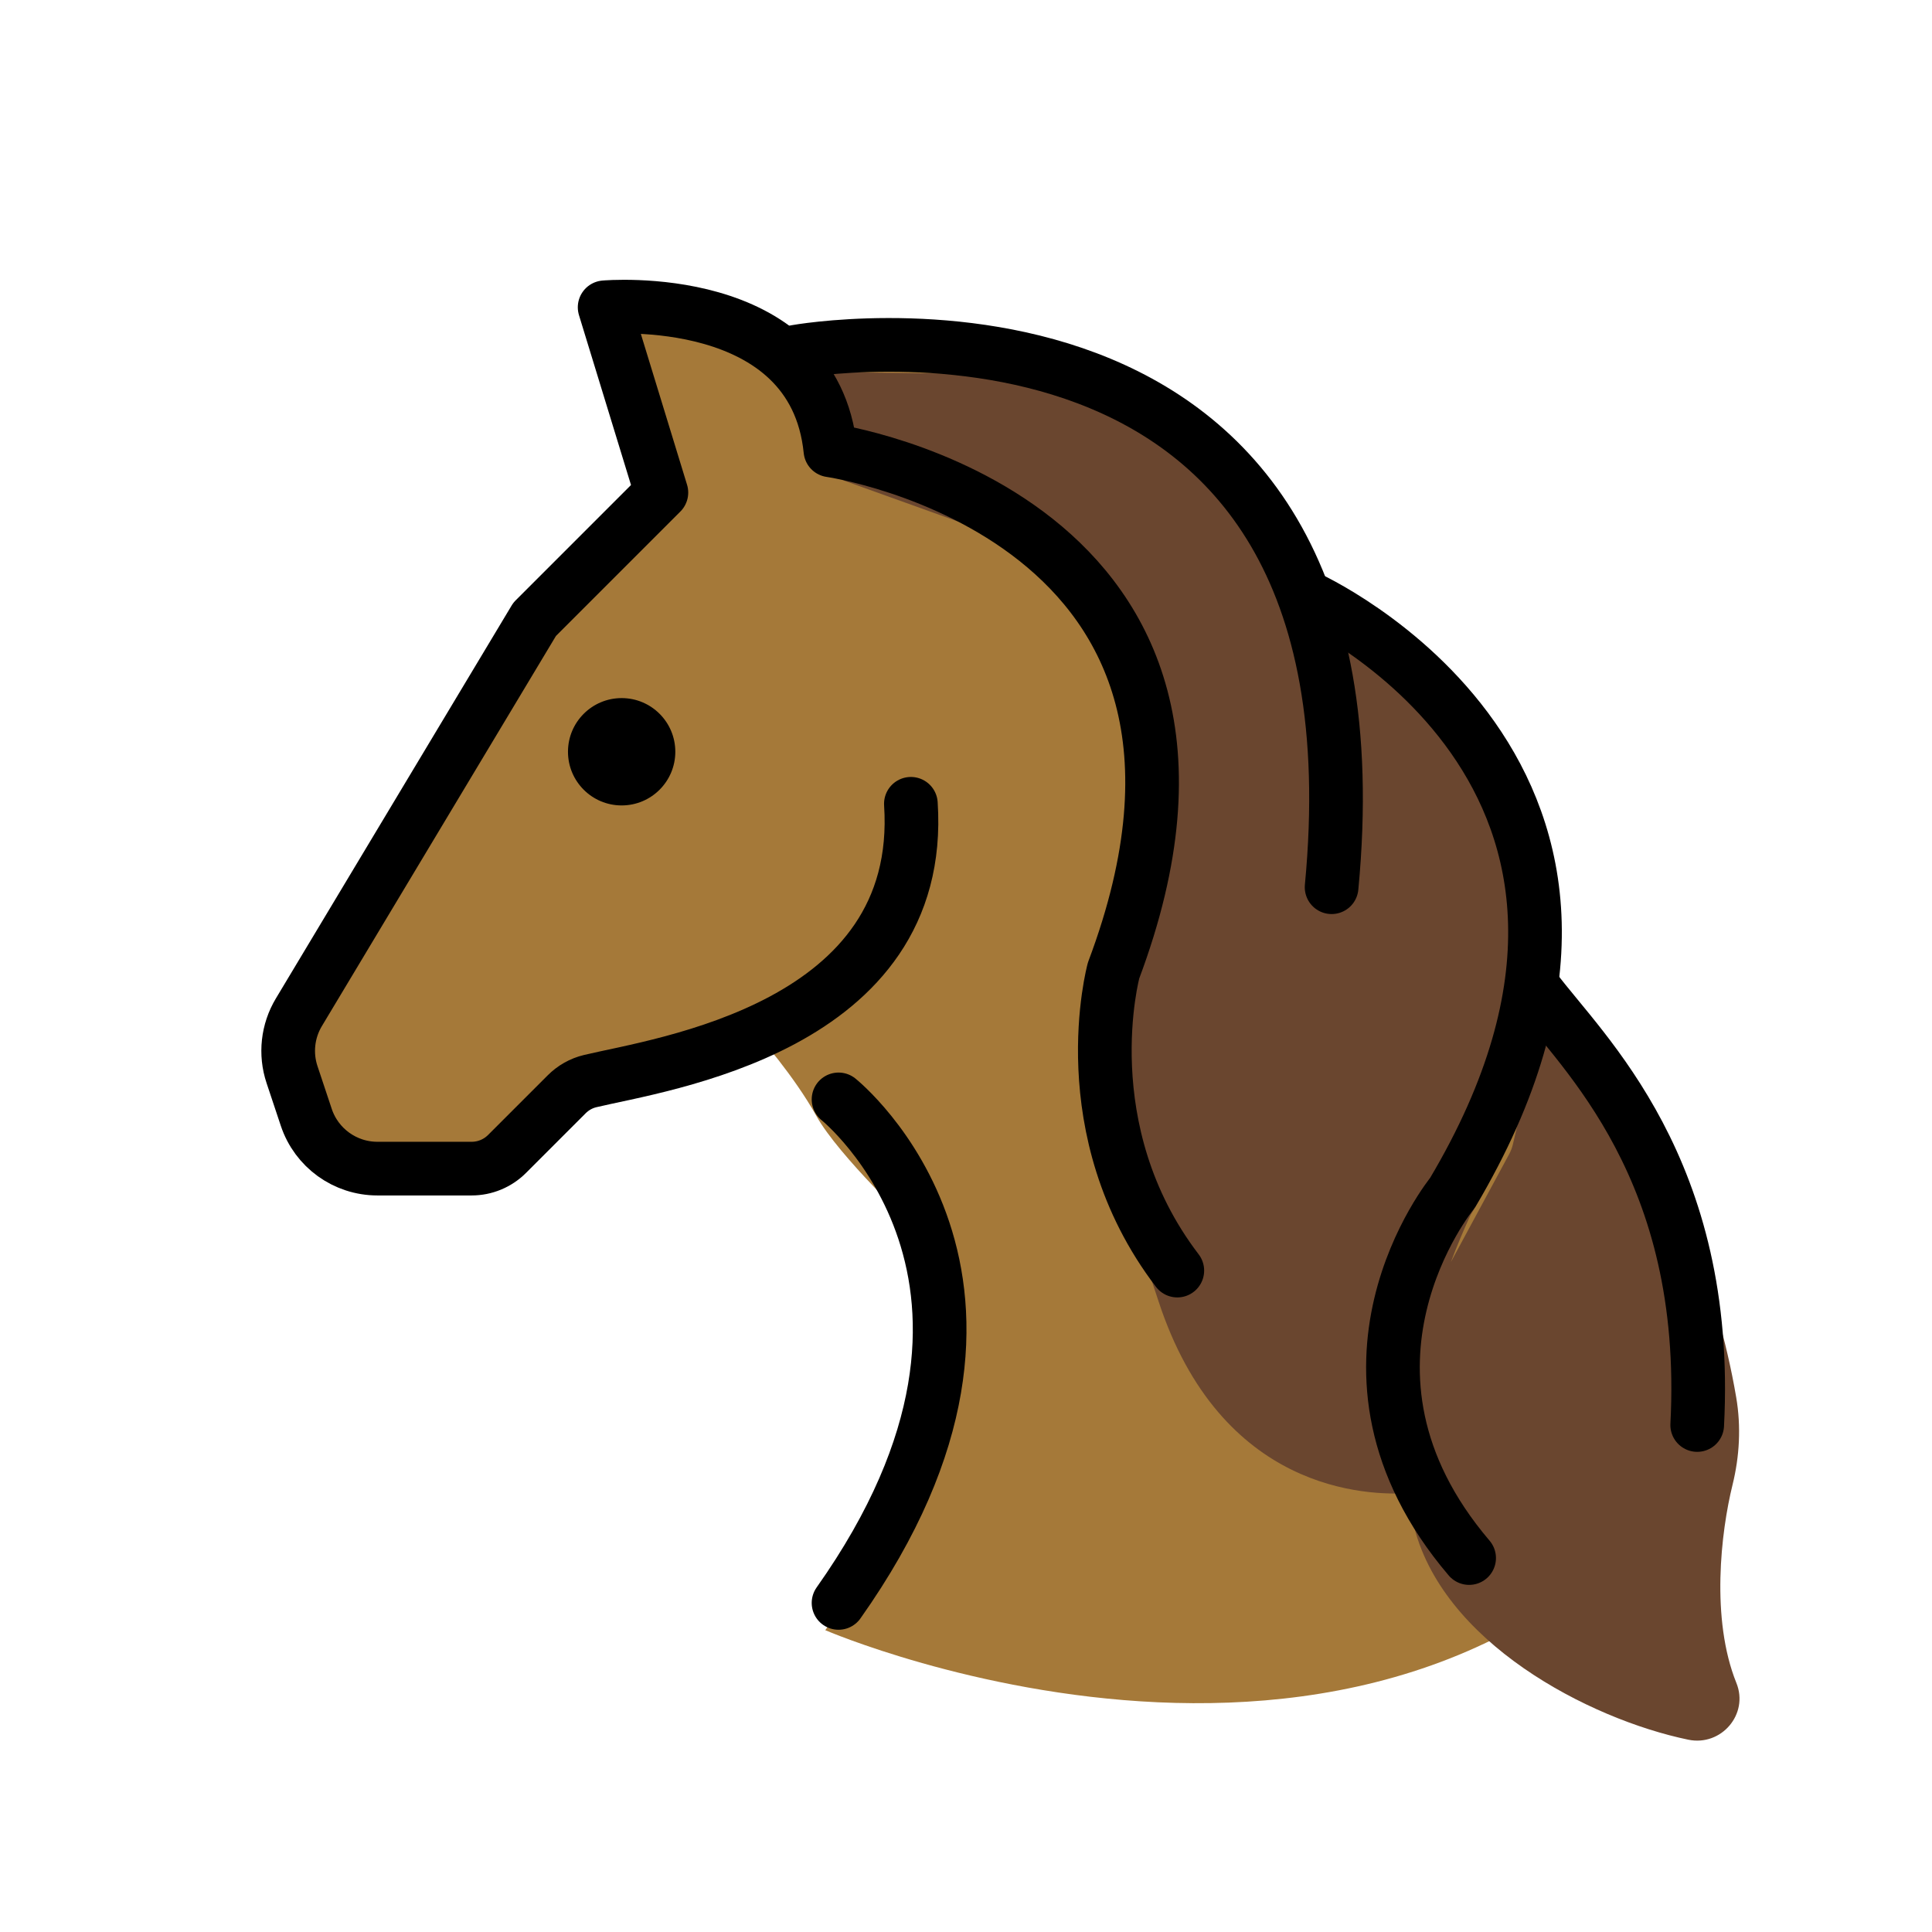
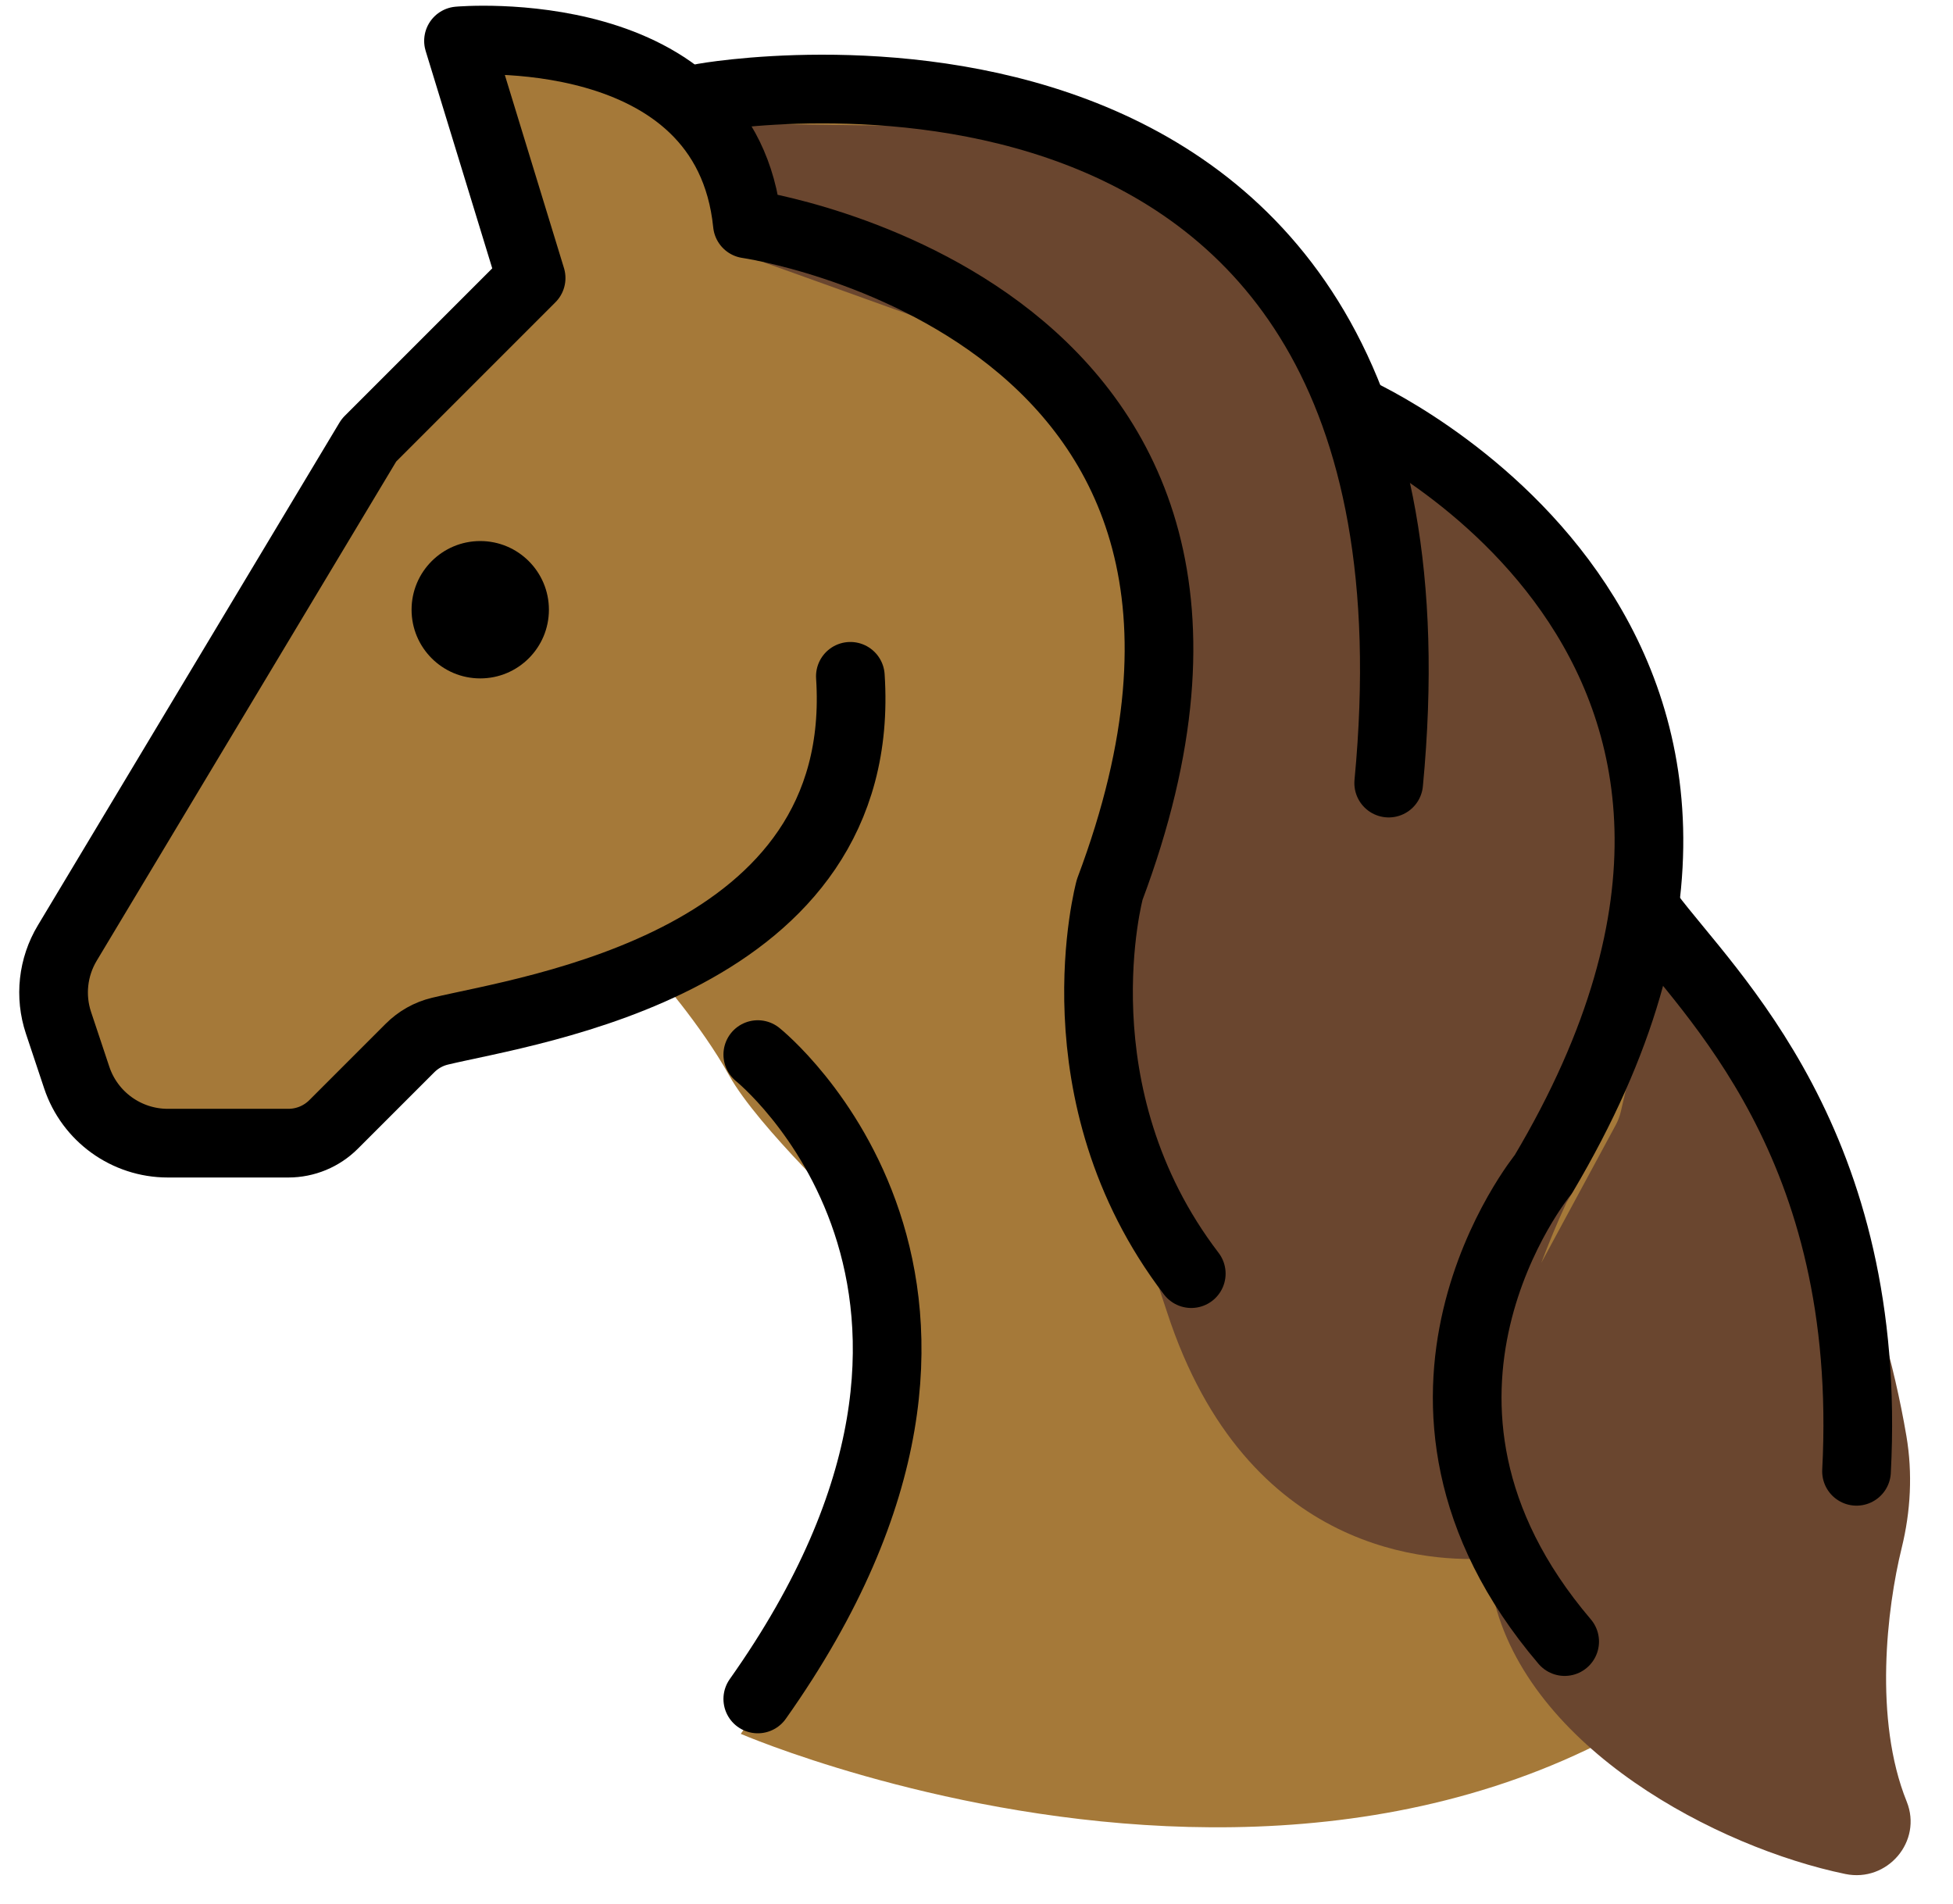
- <svg xmlns="http://www.w3.org/2000/svg" width="800px" height="800px" viewBox="0 0 72 72" id="emoji">
-   <path fill="#A57939" stroke="none" d="M22.754,11.085l1.667,7.167l-5.333,5.333l-8.333,14.333l1,4.667l2.167,1.333l4-0.167 l3.5-3.333l6.833-1.833c0,0,1.333,1.5,2.167,3s3.667,4.167,3.667,4.167l0.5,6l-1.833,6.167l-2,2.833 c0,0,22,9.5,33.167-7l-0.5-6l-1.833-5l-3.333-5.167l-1-1.5l-0.167-5.167l-2.833-5.333l-5-3l-2.667-4.5l-5.167-4.167 l-6.5-1.5l-5.667,1l-4.167-2.167L22.754,11.085z" />
-   <path fill="#6A462F" stroke="none" d="M64.711,62.721c-0.963-2.385-0.577-5.631-0.145-7.383c0.263-1.066,0.322-2.177,0.138-3.259 c-1.479-8.713-6.998-15.119-6.998-15.119l-0.42,1.807c1.075-6.527-2.155-11.307-2.155-11.307l-5.208-4.095 L49.803,23.97c-2.281-6.557-10.049-9.992-10.049-9.992l-10.768-0.136l2.46,4.066l5.792,2.08l3.532,2.841 l2.276,4.312l0.283,4.893l-1.417,5.643l-0.326,6.034l1.583,4.764c2.321,7.116,7.772,7.284,9.416,7.164 l0.036,0.786c0.005,0.107,0.018,0.216,0.042,0.321c1.013,4.44,6.547,7.319,10.257,8.088 C64.148,65.087,65.18,63.883,64.711,62.721z M52.242,49.456c0.067-0.109,0.137-0.223,0.217-0.354 C52.383,49.226,52.311,49.344,52.242,49.456z M52.089,54.19l0.449,0.373l0.014,0.297 C52.395,54.637,52.234,54.415,52.089,54.19z M51.719,50.309C51.661,50.403,51.657,50.411,51.719,50.309L51.719,50.309 z M51.739,50.276c0.063-0.103,0.178-0.29,0.344-0.56C51.928,49.969,51.809,50.163,51.739,50.276z M56.237,43.021 l-2.168,4.014c0.22-0.58,0.459-1.163,0.734-1.755c0.912-1.486,1.548-2.939,1.974-4.334l-0.392,1.684 C56.354,42.766,56.304,42.898,56.237,43.021z M52.67,48.759c0.078-0.128,0.163-0.265,0.252-0.41 C52.836,48.489,52.752,48.625,52.67,48.759z M53.468,47.458c0.138-0.226,0.287-0.468,0.445-0.725 C53.771,46.964,53.621,47.208,53.468,47.458z M54.328,46.056c0.061-0.1,0.127-0.206,0.19-0.31 C54.462,45.837,54.397,45.943,54.328,46.056z M54.717,45.421c0.005-0.008,0.009-0.016,0.015-0.024 C54.727,45.405,54.722,45.413,54.717,45.421z" />
-   <path fill="none" stroke="#000000" stroke-linecap="round" stroke-linejoin="round" stroke-miterlimit="10" stroke-width="2" d="M57.205,36.868c1.768,2.362,6.545,6.682,6.045,16.238" />
-   <path fill="none" stroke="#000000" stroke-linecap="round" stroke-linejoin="round" stroke-miterlimit="10" stroke-width="2" d="M31.25,40.971c0,0,8.478,6.782,0,18.765" />
-   <path fill="none" stroke="#000000" stroke-linecap="round" stroke-linejoin="round" stroke-miterlimit="10" stroke-width="2" d="M33.946,29.955c0.549,8.355-9.322,9.703-11.954,10.335c-0.333,0.08-0.632,0.25-0.874,0.492l-2.223,2.223 c-0.349,0.349-0.823,0.546-1.318,0.546h-3.512c-1.203,0-2.271-0.77-2.651-1.911l-0.531-1.593 c-0.258-0.774-0.165-1.622,0.255-2.322l8.786-14.644l4.724-4.724l-2.115-6.905c0,0,7.803-0.699,8.414,5.331 c0,0,16.928,2.442,10.553,19.383c0,0-1.625,5.949,2.375,11.185" />
-   <path fill="none" stroke="#000000" stroke-linecap="round" stroke-linejoin="round" stroke-miterlimit="10" stroke-width="2" d="M29.667,13.106c0,0,22.244-4.021,19.958,19.958" />
-   <path fill="none" stroke="#000000" stroke-linecap="round" stroke-linejoin="round" stroke-miterlimit="10" stroke-width="2" d="M48.669,22.24c0,0,14.767,6.587,5.456,22.22c0,0-5.375,6.562,0.625,13.604" />
-   <circle cx="23.167" cy="28.016" r="2" fill="#000000" stroke="none" />
+ <svg xmlns="http://www.w3.org/2000/svg" width="632" height="616" viewBox="0 0 632 616" fill="none">
+   <path d="M150.827 9.172L169.346 88.802L110.087 148.061L17.494 307.32L28.606 359.172L52.68 373.987L97.124 372.134L136.013 335.098L211.939 314.728C211.939 314.728 226.753 331.394 236.013 348.061C245.273 364.728 276.754 394.358 276.754 394.358L282.31 461.024L261.94 529.543L239.718 561.024C239.718 561.024 484.162 666.58 608.237 483.247L602.681 416.58L582.311 361.024L545.274 303.617L534.163 286.95L532.311 229.542L500.83 170.283L445.274 136.95L415.644 86.95L358.237 40.653L286.014 23.987L223.051 35.098L176.754 11.023L150.827 9.172Z" fill="#A57939" />
+   <path d="M617.007 582.904C606.305 556.409 610.597 520.334 615.392 500.877C618.312 489.03 618.964 476.692 616.923 464.663C600.489 367.856 539.164 296.671 539.164 296.671L534.492 316.75C546.433 244.231 510.549 191.116 510.549 191.116L452.677 145.616L451.371 152.333C426.025 79.48 339.715 41.307 339.715 41.307L220.073 39.793L247.409 84.967L311.764 108.079L351.011 139.649L376.301 187.564L379.448 241.93L363.704 304.626L360.084 371.671L377.677 424.607C403.465 503.67 464.034 505.544 482.304 504.206L482.709 512.934C482.765 514.126 482.908 515.339 483.172 516.501C494.427 565.837 555.921 597.823 597.137 606.363C610.761 609.188 622.217 595.806 617.007 582.904ZM478.471 435.512C479.216 434.297 479.989 433.039 480.884 431.578C480.037 432.959 479.233 434.269 478.471 435.512ZM476.767 488.112L481.752 492.259L481.905 495.56C480.164 493.081 478.377 490.61 476.767 488.112ZM472.656 444.992C472.014 446.037 471.964 446.12 472.656 444.992ZM472.883 444.621C473.583 443.479 474.861 441.397 476.7 438.399C474.978 441.207 473.651 443.37 472.883 444.621ZM522.859 364.013L498.769 408.619C501.217 402.18 503.864 395.696 506.928 389.118C517.06 372.601 524.127 356.457 528.86 340.958L524.507 359.666C524.153 361.181 523.6 362.643 522.859 364.013ZM483.22 427.767C484.089 426.348 485.025 424.823 486.015 423.211C485.061 424.766 484.132 426.281 483.22 427.767ZM492.087 413.312C493.624 410.804 495.278 408.109 497.029 405.256C495.456 407.82 493.793 410.53 492.087 413.312ZM501.643 397.732C502.324 396.622 503.05 395.439 503.759 394.284C503.133 395.306 502.411 396.481 501.643 397.732Z" fill="#6A462F" />
+   <path d="M533.61 295.646C553.254 321.887 606.333 369.891 600.778 476.07" stroke="black" stroke-width="22.222" stroke-miterlimit="10" stroke-linecap="round" stroke-linejoin="round" />
+   <path d="M245.222 341.231C245.222 341.231 339.426 416.59 245.222 549.728" stroke="black" stroke-width="22.222" stroke-miterlimit="10" stroke-linecap="round" stroke-linejoin="round" />
+   <path d="M275.18 218.833C281.279 311.672 171.597 326.644 142.358 333.663C138.663 334.55 135.338 336.441 132.651 339.129L107.954 363.825C104.072 367.708 98.806 369.89 93.314 369.89H54.291C40.925 369.89 29.057 361.337 24.83 348.655L18.93 330.954C16.063 322.354 17.098 312.93 21.762 305.157L119.387 142.45L171.873 89.963L148.372 13.237C148.372 13.237 235.068 5.473 241.856 72.468C241.856 72.468 429.946 99.599 359.112 287.834C359.112 287.834 341.057 353.933 385.501 412.108" stroke="black" stroke-width="22.222" stroke-miterlimit="10" stroke-linecap="round" stroke-linejoin="round" />
+   <path d="M227.63 31.625C227.63 31.625 474.79 -13.05 449.389 253.384" stroke="black" stroke-width="22.222" stroke-miterlimit="10" stroke-linecap="round" stroke-linejoin="round" />
+   <path d="M438.763 133.115C438.763 133.115 602.836 206.299 499.389 380.004C499.389 380.004 439.667 452.921 506.333 531.162" stroke="black" stroke-width="22.222" stroke-miterlimit="10" stroke-linecap="round" stroke-linejoin="round" />
+   <path d="M155.408 219.51C167.681 219.51 177.63 209.561 177.63 197.288C177.63 185.015 167.681 175.066 155.408 175.066C143.135 175.066 133.186 185.015 133.186 197.288C133.186 209.561 143.135 219.51 155.408 219.51Z" fill="black" />
</svg>
